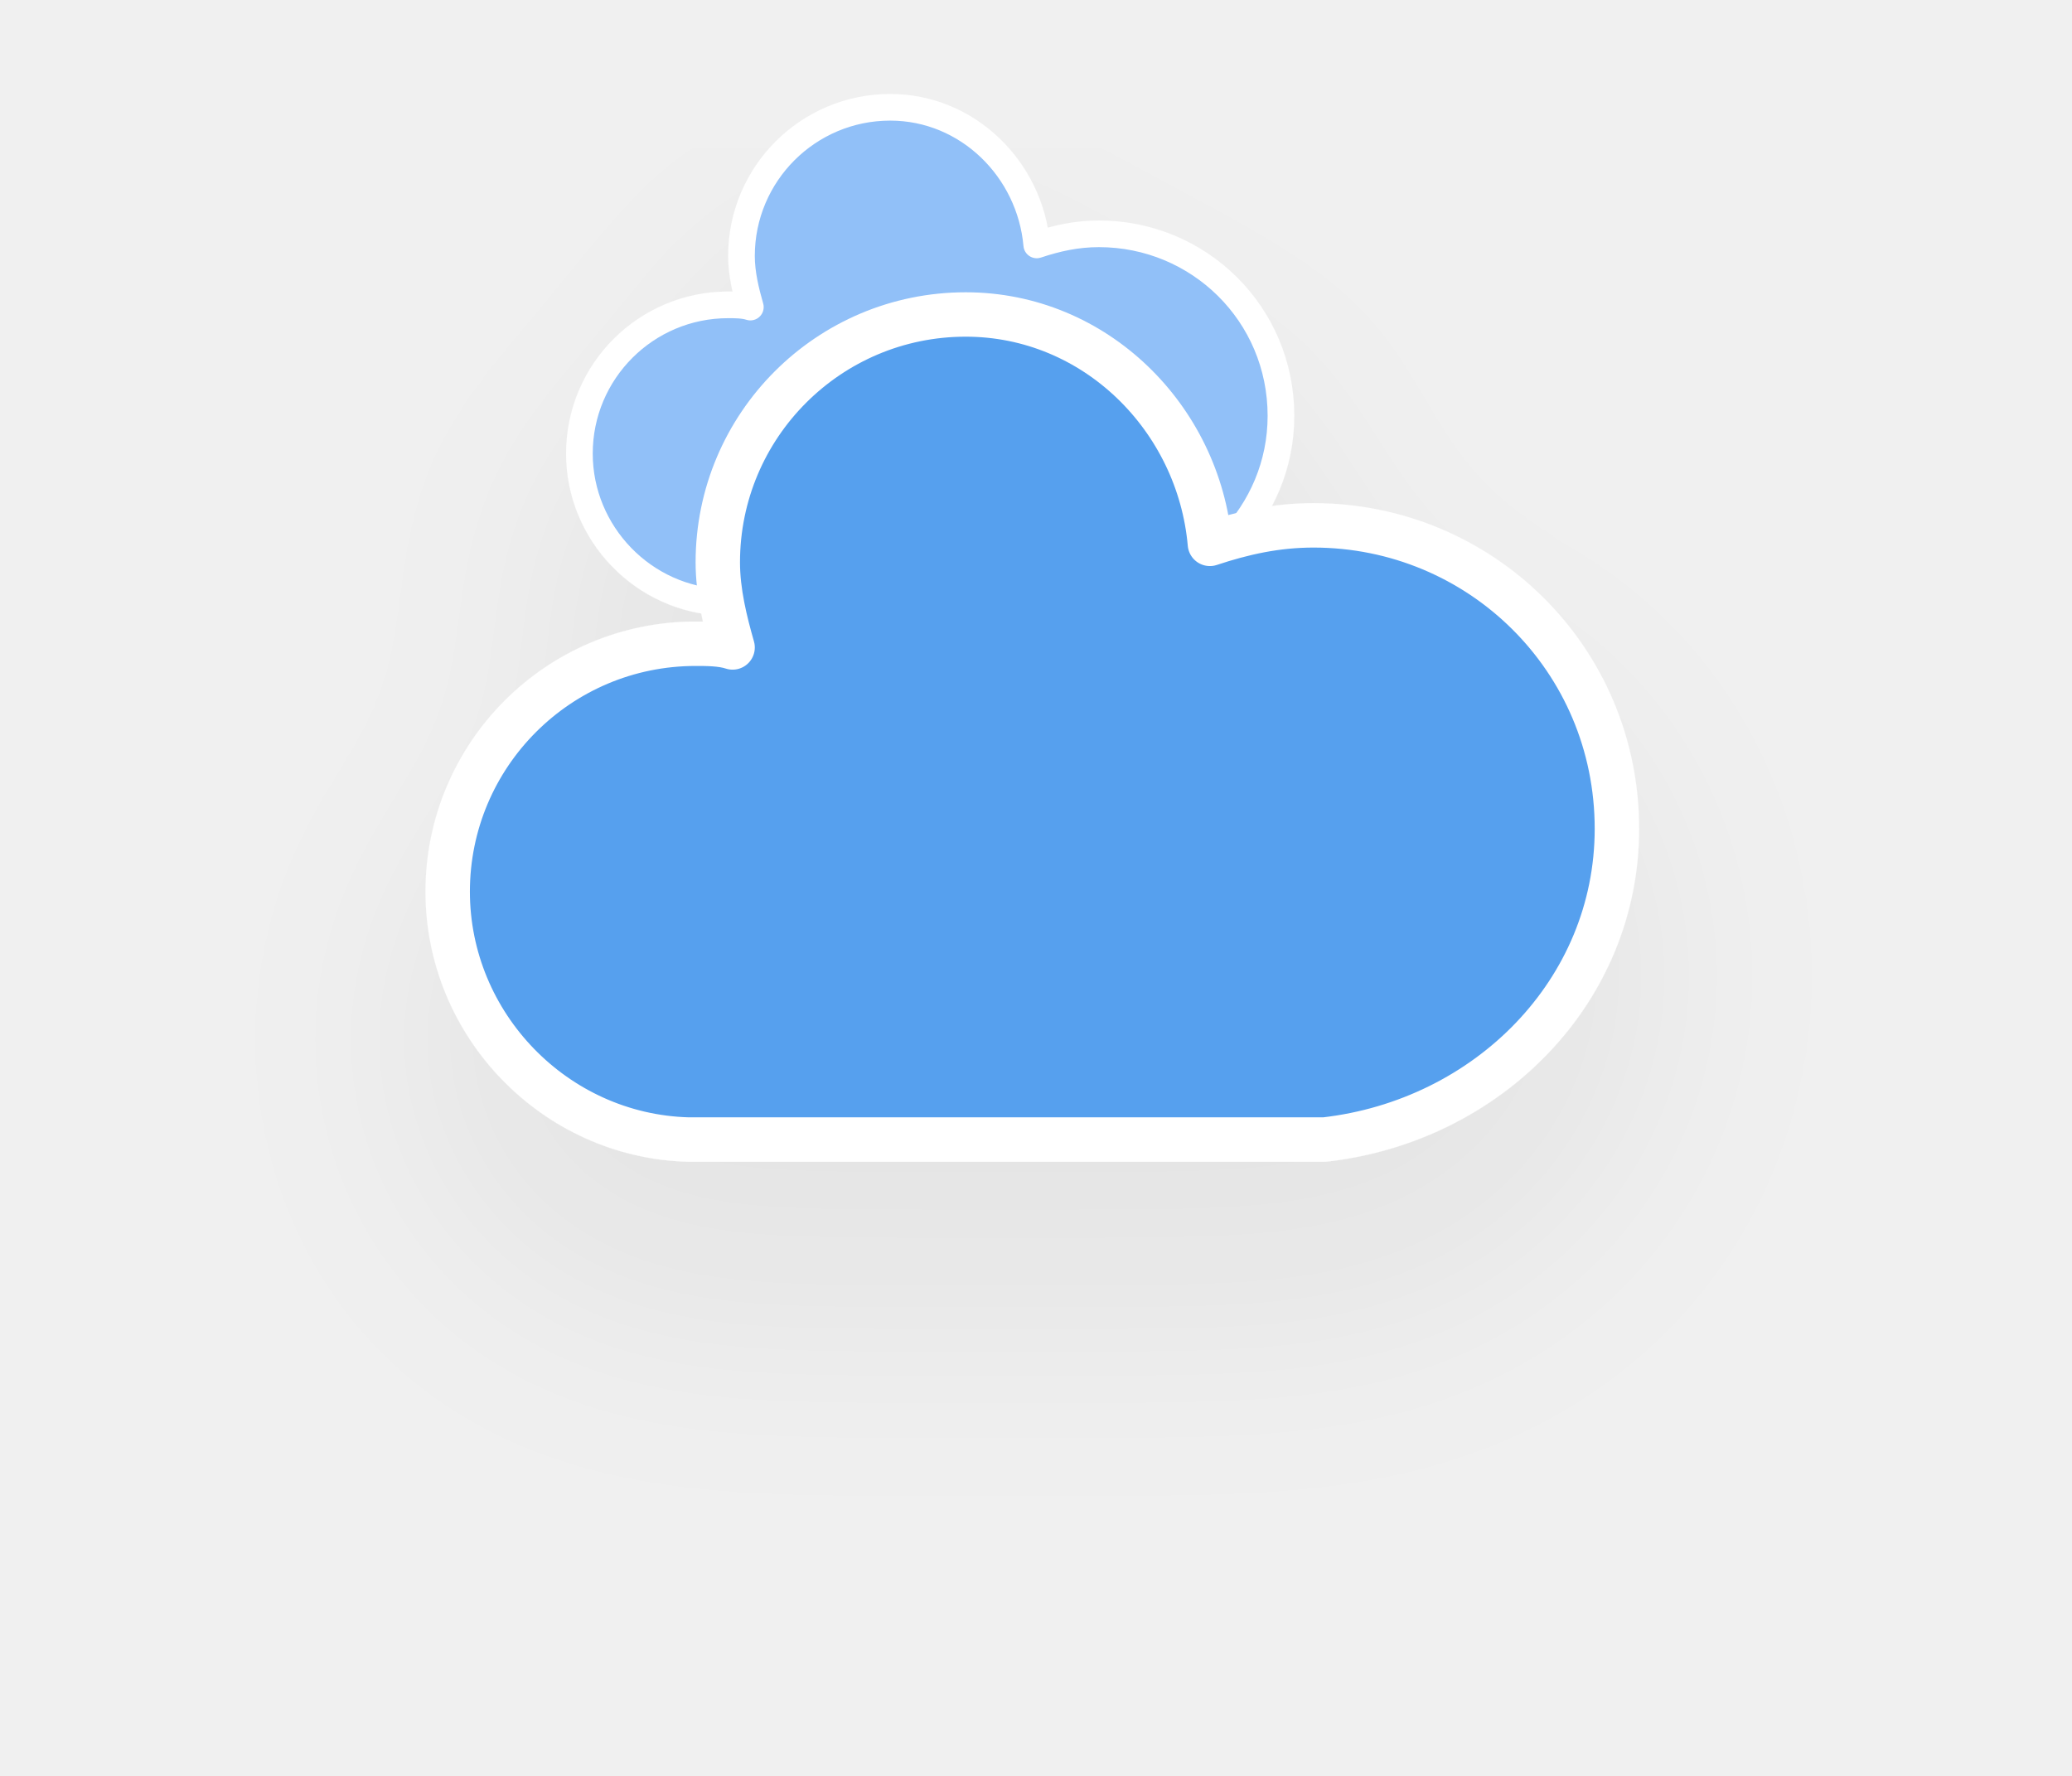
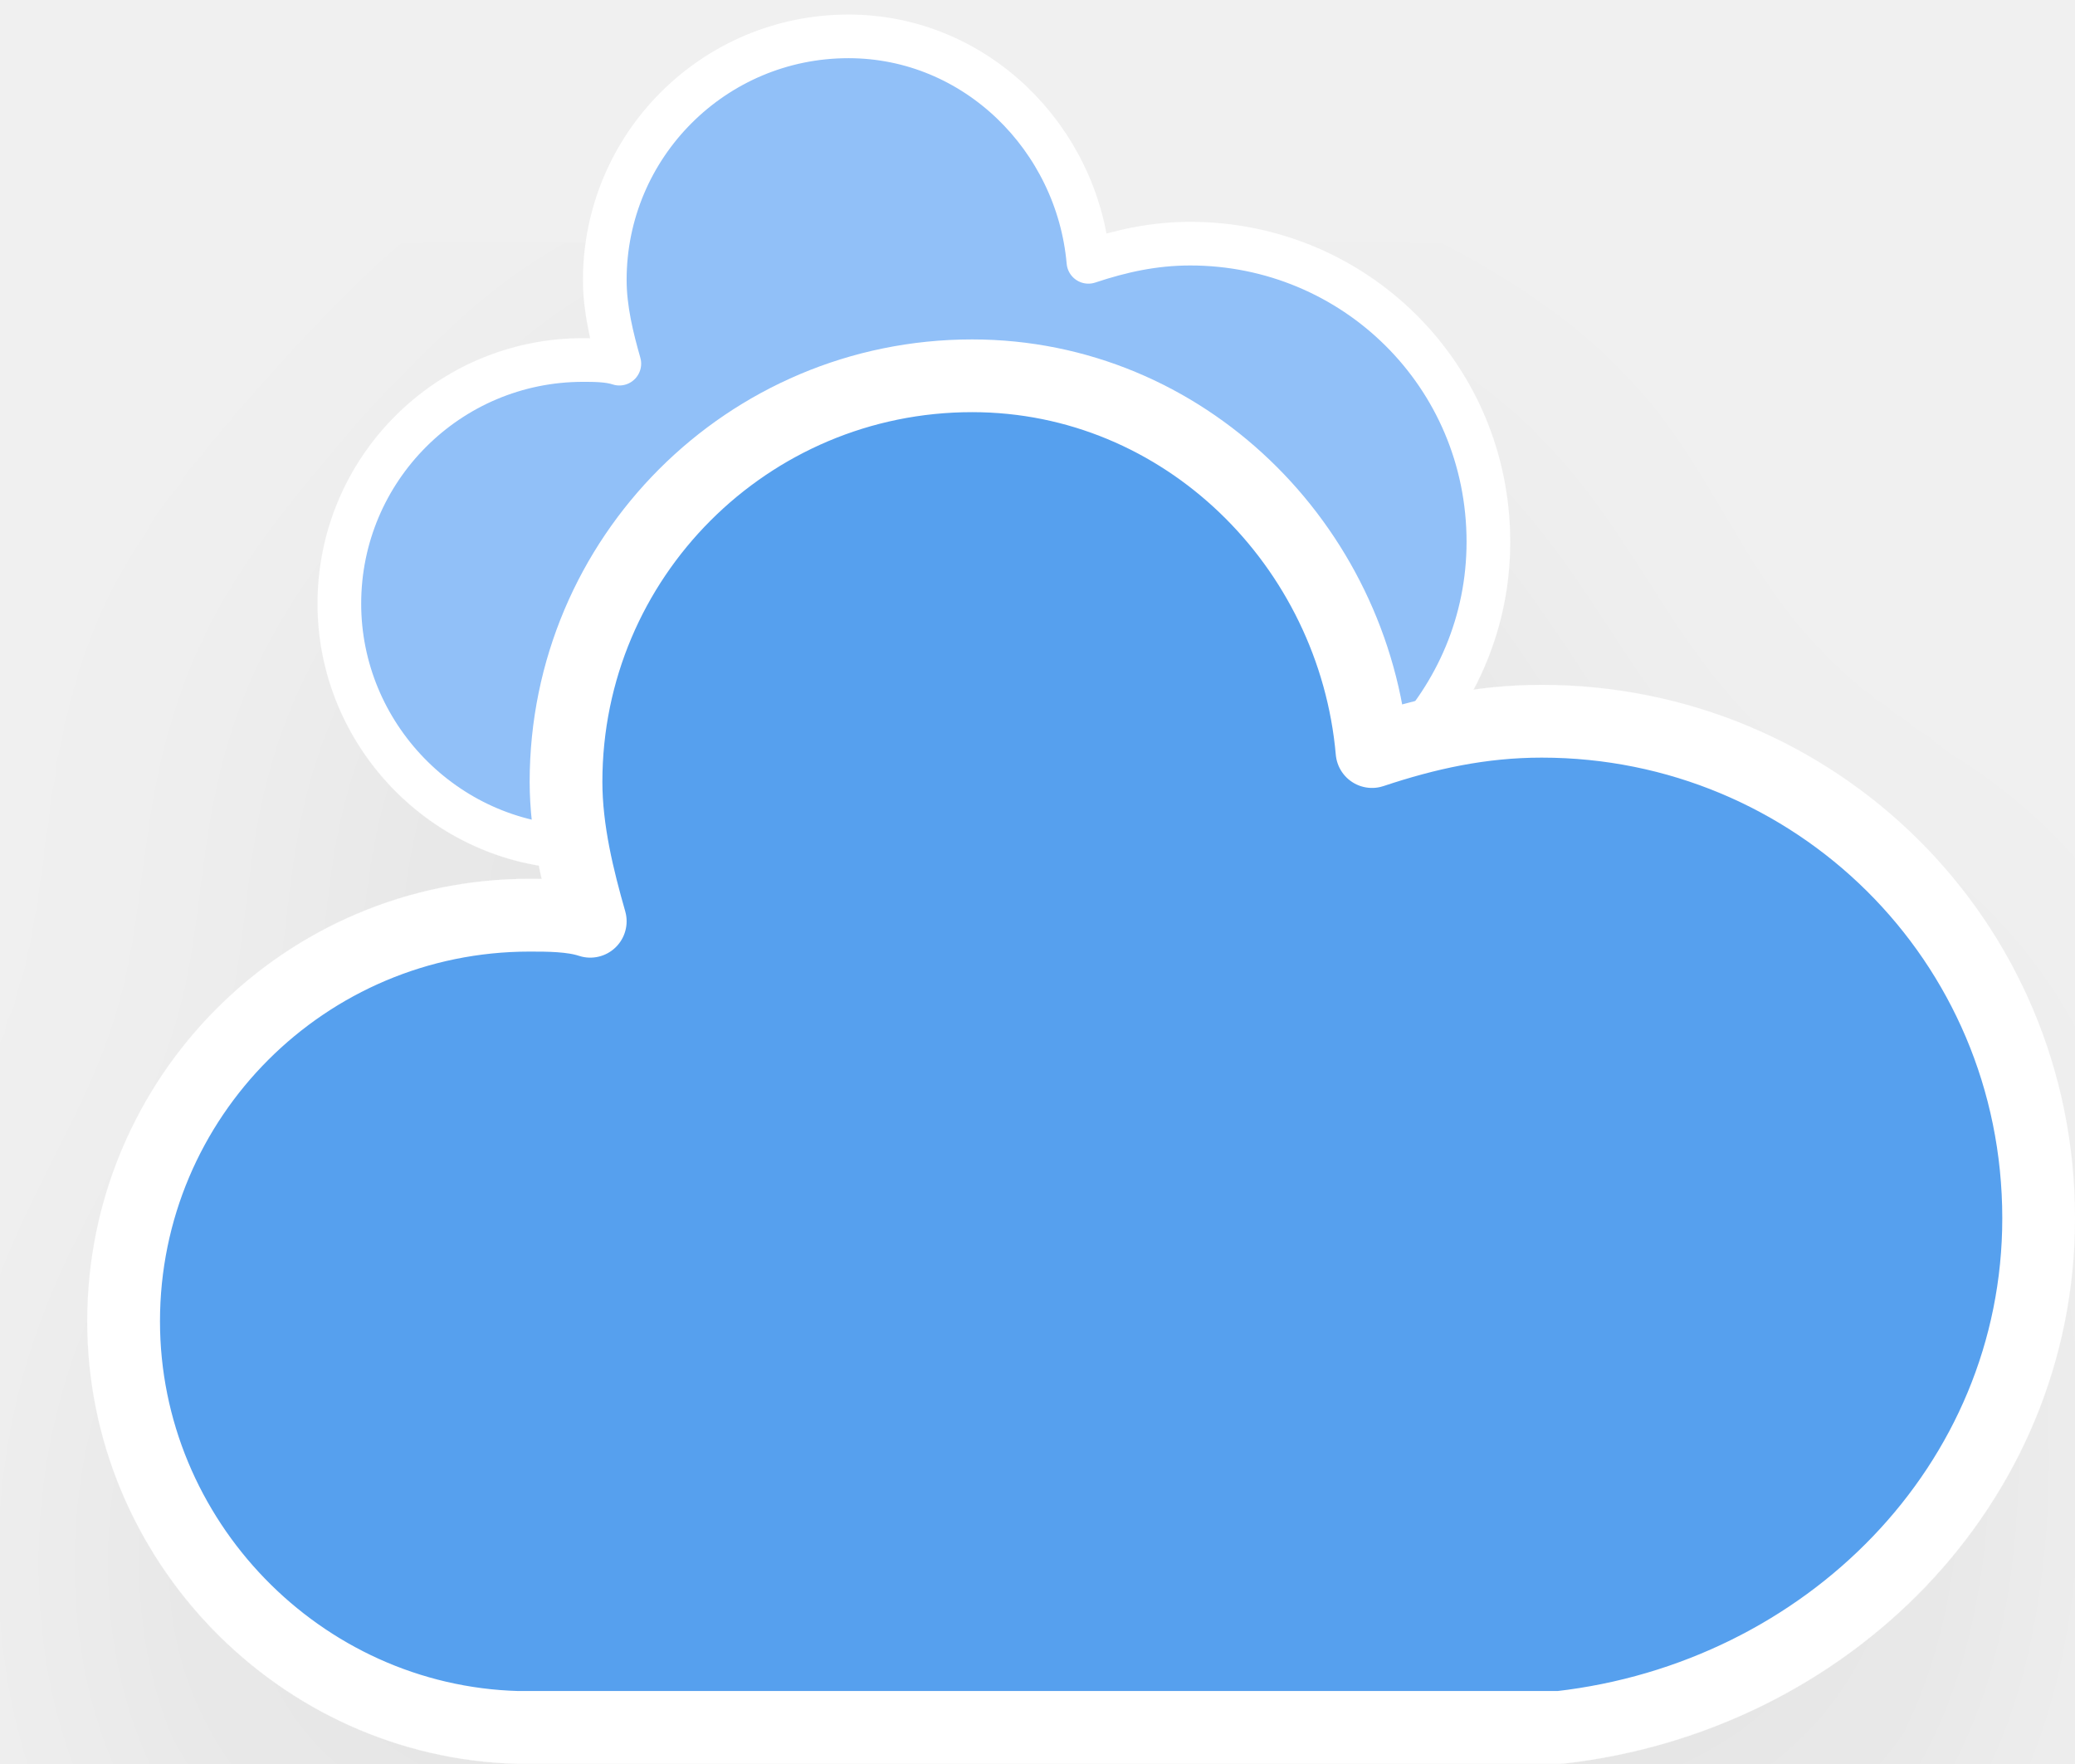
- <svg xmlns="http://www.w3.org/2000/svg" width="56" height="48" version="1.1">
+ <svg xmlns="http://www.w3.org/2000/svg" version="1.1" viewBox="10.06 2.3 34.24 29.1">
  <defs>
    <filter id="blur" x="-.247" y="-.271" width="1.494" height="1.694">
      <feGaussianBlur in="SourceAlpha" stdDeviation="3" />
      <feOffset dx="0" dy="4" result="offsetblur" />
      <feComponentTransfer>
        <feFuncA slope="0.05" type="linear" />
      </feComponentTransfer>
      <feMerge>
        <feMergeNode />
        <feMergeNode in="SourceGraphic" />
      </feMerge>
    </filter>
    <style type="text/css">
      
      /*
** CLOUDS
*/
      @keyframes am-weather-cloud-1 {
        0% {
          -webkit-transform: translate(-5px, 0px);
          -moz-transform: translate(-5px, 0px);
          -ms-transform: translate(-5px, 0px);
          transform: translate(-5px, 0px);
        }

        50% {
          -webkit-transform: translate(10px, 0px);
          -moz-transform: translate(10px, 0px);
          -ms-transform: translate(10px, 0px);
          transform: translate(10px, 0px);
        }

        100% {
          -webkit-transform: translate(-5px, 0px);
          -moz-transform: translate(-5px, 0px);
          -ms-transform: translate(-5px, 0px);
          transform: translate(-5px, 0px);
        }
      }

      .am-weather-cloud-1 {
        -webkit-animation-name: am-weather-cloud-1;
        -moz-animation-name: am-weather-cloud-1;
        animation-name: am-weather-cloud-1;
        -webkit-animation-duration: 7s;
        -moz-animation-duration: 7s;
        animation-duration: 7s;
        -webkit-animation-timing-function: linear;
        -moz-animation-timing-function: linear;
        animation-timing-function: linear;
        -webkit-animation-iteration-count: infinite;
        -moz-animation-iteration-count: infinite;
        animation-iteration-count: infinite;
      }

      @keyframes am-weather-cloud-2 {
        0% {
          -webkit-transform: translate(0px, 0px);
          -moz-transform: translate(0px, 0px);
          -ms-transform: translate(0px, 0px);
          transform: translate(0px, 0px);
        }

        50% {
          -webkit-transform: translate(2px, 0px);
          -moz-transform: translate(2px, 0px);
          -ms-transform: translate(2px, 0px);
          transform: translate(2px, 0px);
        }

        100% {
          -webkit-transform: translate(0px, 0px);
          -moz-transform: translate(0px, 0px);
          -ms-transform: translate(0px, 0px);
          transform: translate(0px, 0px);
        }
      }

      .am-weather-cloud-2 {
        -webkit-animation-name: am-weather-cloud-2;
        -moz-animation-name: am-weather-cloud-2;
        animation-name: am-weather-cloud-2;
        -webkit-animation-duration: 3s;
        -moz-animation-duration: 3s;
        animation-duration: 3s;
        -webkit-animation-timing-function: linear;
        -moz-animation-timing-function: linear;
        animation-timing-function: linear;
        -webkit-animation-iteration-count: infinite;
        -moz-animation-iteration-count: infinite;
        animation-iteration-count: infinite;
      }
      
    </style>
  </defs>
  <g id="cloudy" transform="translate(16,-2)" filter="url(#blur)">
    <g class="am-weather-cloud-1" style="-moz-animation-duration:7s;-moz-animation-iteration-count:infinite;-moz-animation-name:am-weather-cloud-1;-moz-animation-timing-function:linear;-webkit-animation-duration:7s;-webkit-animation-iteration-count:infinite;-webkit-animation-name:am-weather-cloud-1;-webkit-animation-timing-function:linear">
      <path transform="matrix(.6 0 0 .6 -10 -8)" d="m47.7 35.4c0-4.6-3.7-8.2-8.2-8.2-1 0-1.9 0.2-2.8 0.5-0.3-3.4-3.1-6.2-6.6-6.2-3.7 0-6.7 3-6.7 6.7 0 0.8 0.2 1.6 0.4 2.3-0.3-0.1-0.7-0.1-1-0.1-3.7 0-6.7 3-6.7 6.7 0 3.6 2.9 6.6 6.5 6.7h17.2c4.4-0.5 7.9-4 7.9-8.4z" fill="#91c0f8" stroke="#fff" stroke-linejoin="round" stroke-width="1.2" />
    </g>
    <g class="am-weather-cloud-2" style="-moz-animation-duration:3s;-moz-animation-iteration-count:infinite;-moz-animation-name:am-weather-cloud-2;-moz-animation-timing-function:linear;-webkit-animation-duration:3s;-webkit-animation-iteration-count:infinite;-webkit-animation-name:am-weather-cloud-2;-webkit-animation-timing-function:linear">
      <path transform="translate(-20,-11)" d="m47.7 35.4c0-4.6-3.7-8.2-8.2-8.2-1 0-1.9 0.2-2.8 0.5-0.3-3.4-3.1-6.2-6.6-6.2-3.7 0-6.7 3-6.7 6.7 0 0.8 0.2 1.6 0.4 2.3-0.3-0.1-0.7-0.1-1-0.1-3.7 0-6.7 3-6.7 6.7 0 3.6 2.9 6.6 6.5 6.7h17.2c4.4-0.5 7.9-4 7.9-8.4z" fill="#57a0ee" stroke="#fff" stroke-linejoin="round" stroke-width="1.2" />
    </g>
  </g>
</svg>
